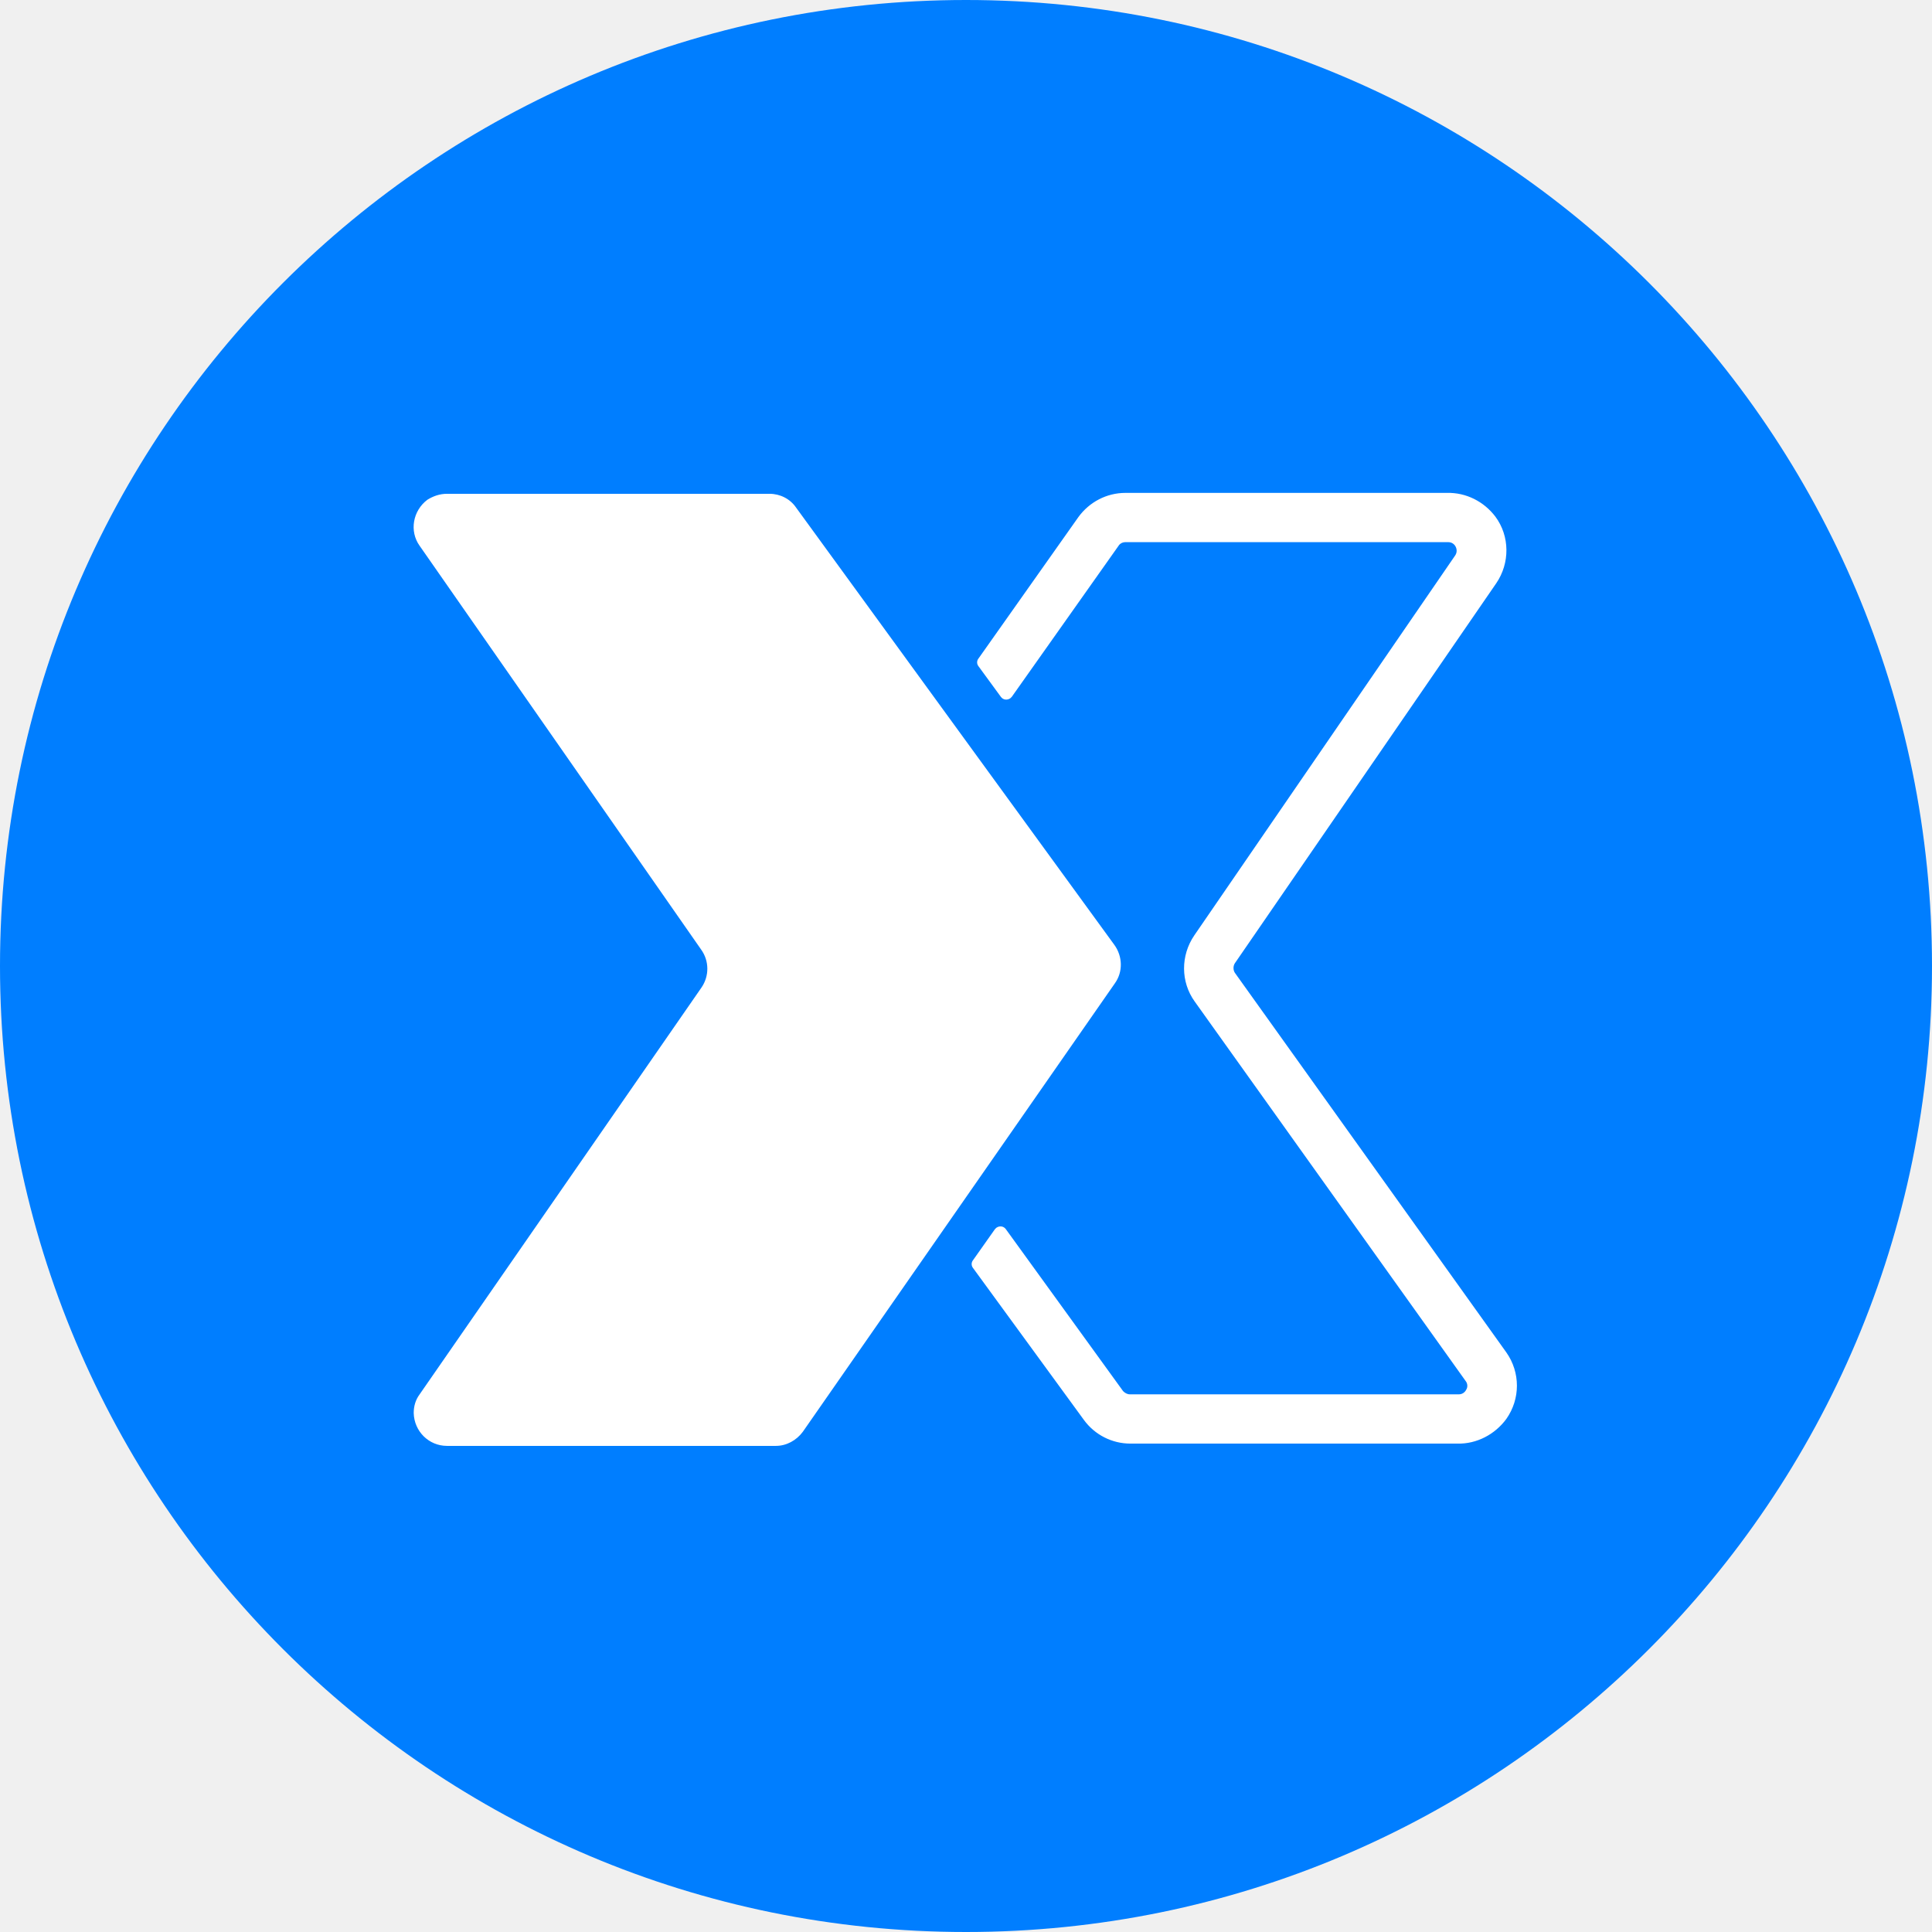
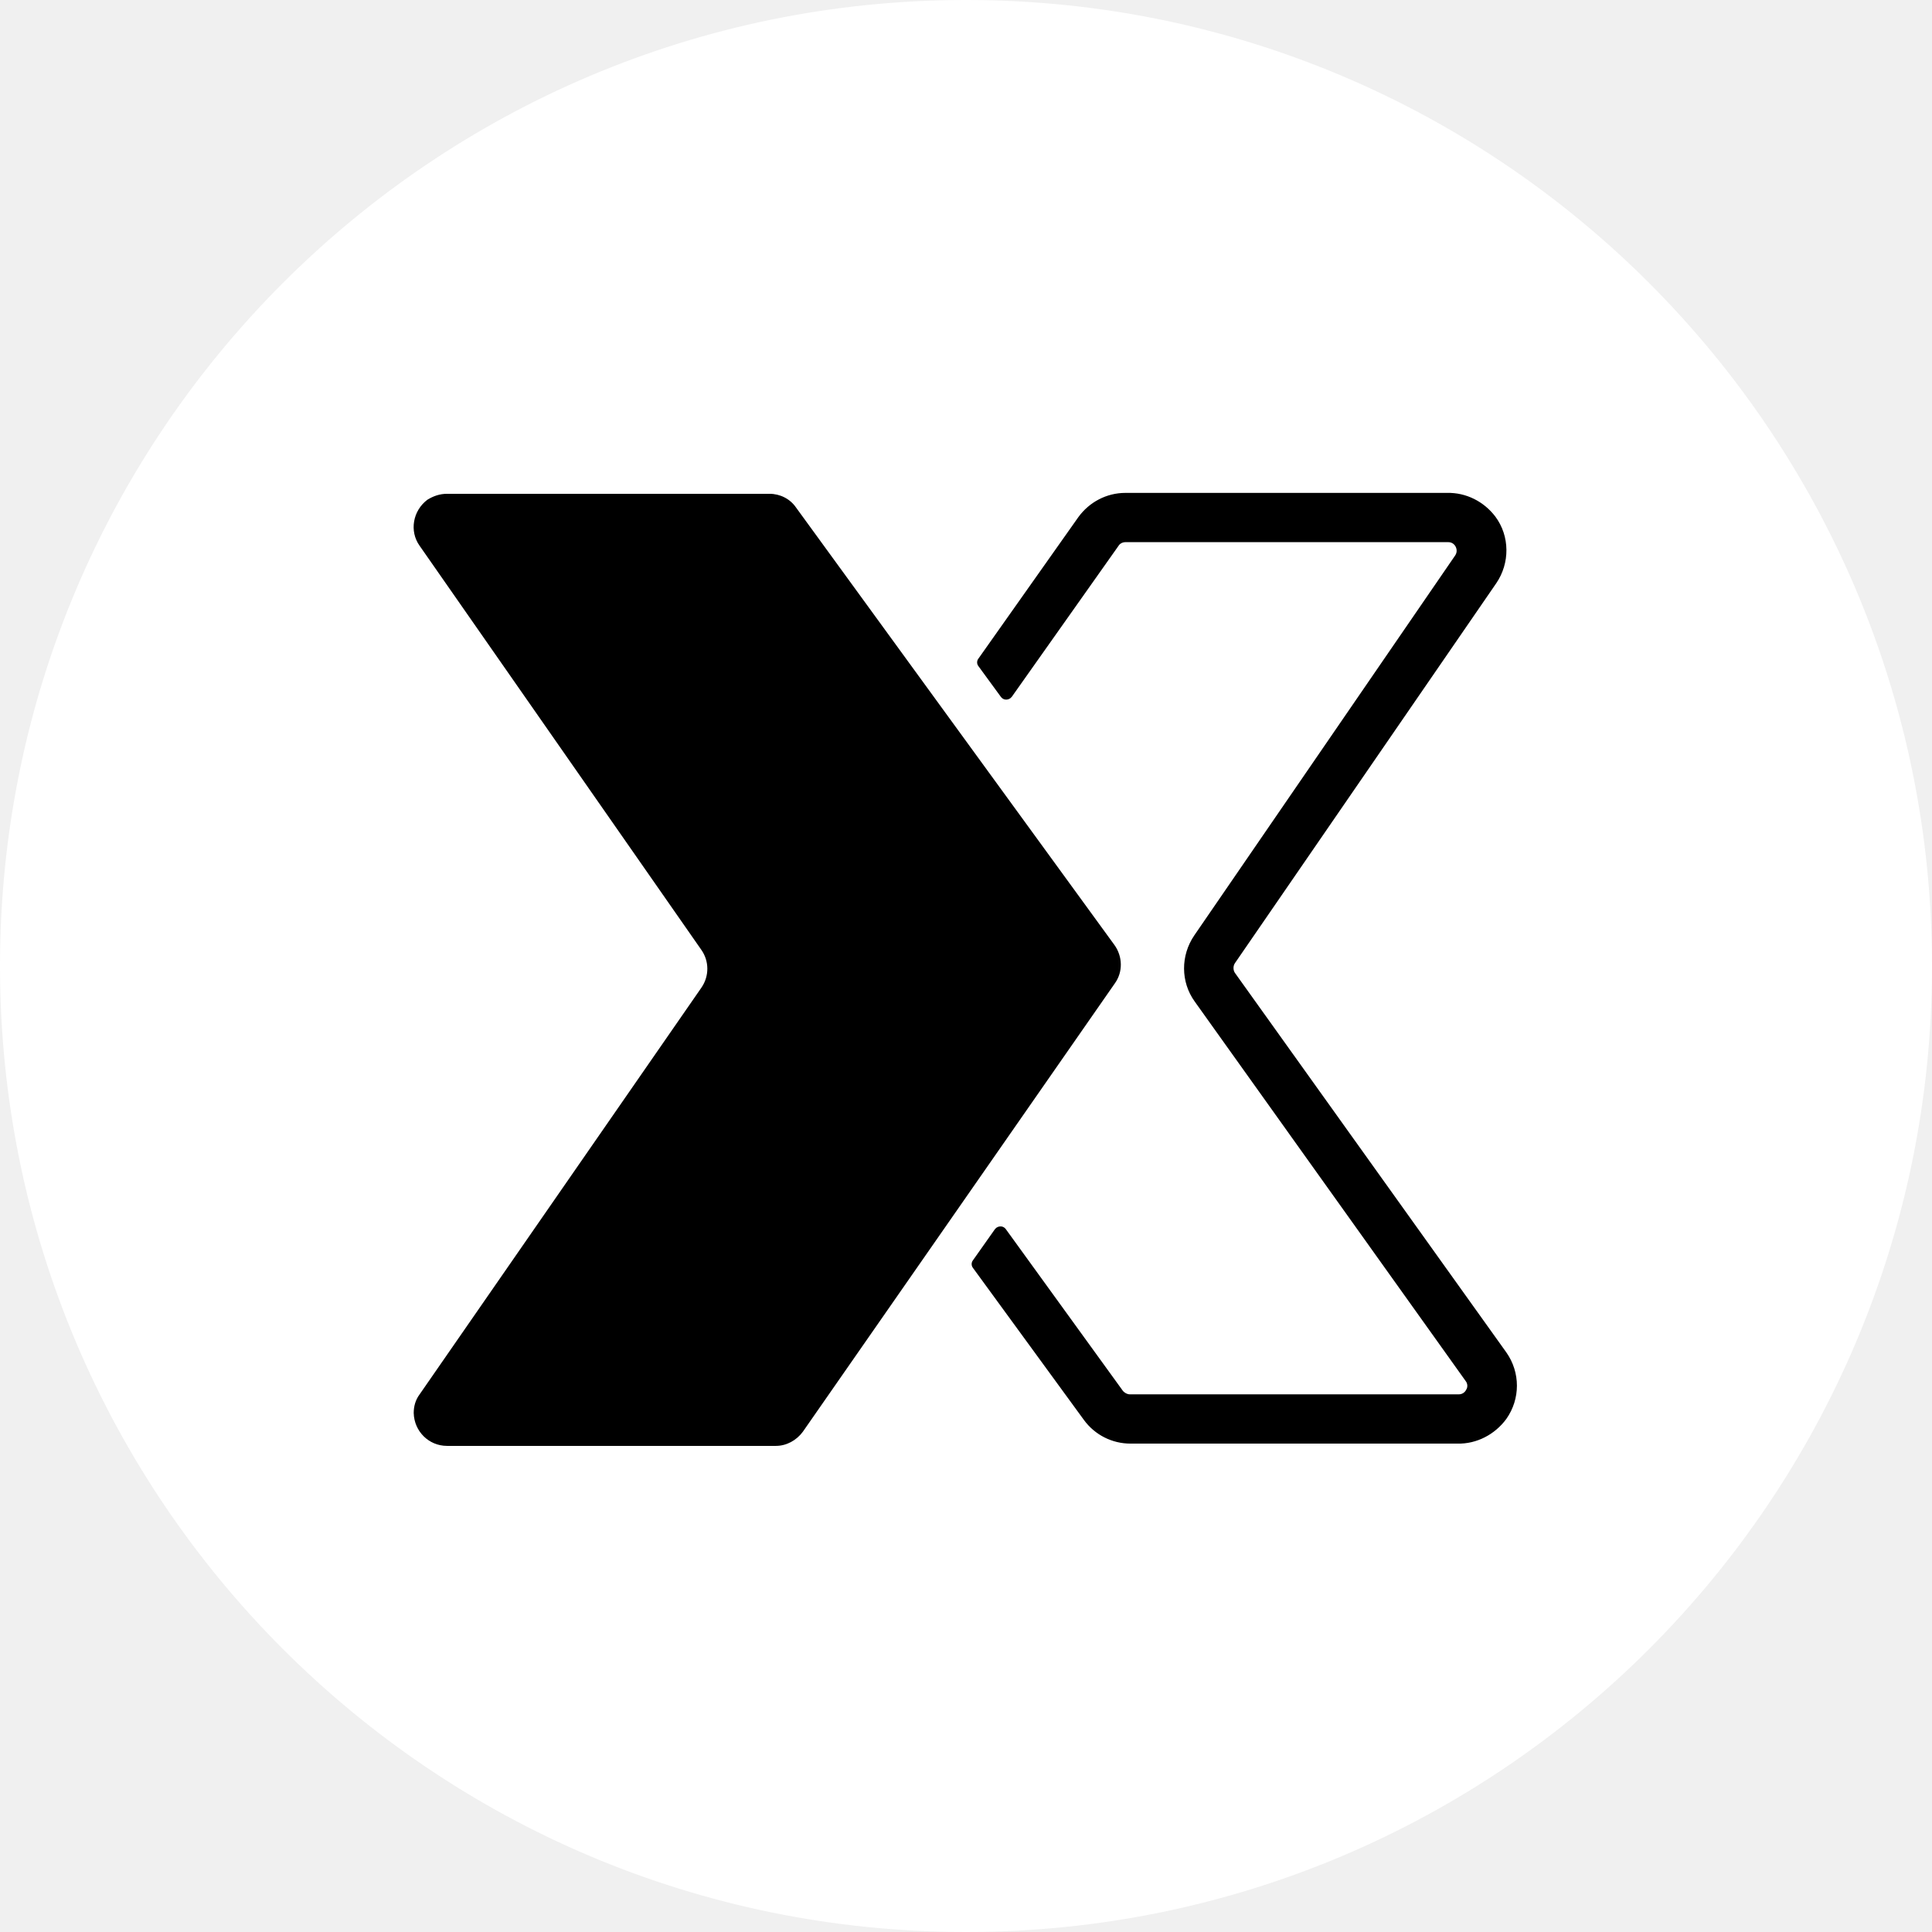
<svg xmlns="http://www.w3.org/2000/svg" width="256" height="256" viewBox="0 0 256 256" fill="none">
-   <path d="M128 256C198.692 256 256 198.692 256 128C256 57.308 198.692 0 128 0C57.308 0 0 57.308 0 128C0 198.692 57.308 256 128 256Z" fill="#007EFF" />
-   <path fill-rule="evenodd" clip-rule="evenodd" d="M163.627 128.903L199.594 179.196C201.468 181.855 201.468 185.361 199.594 188.021C198.083 190.076 195.665 191.346 193.126 191.285H149.784C147.366 191.285 145.069 190.137 143.618 188.142L128.929 168.013C128.688 167.711 128.688 167.287 128.929 166.985L131.831 162.875L132.012 162.693C132.435 162.391 132.979 162.451 133.282 162.875L148.817 184.334C149.059 184.576 149.361 184.757 149.724 184.757H193.307C193.73 184.757 194.093 184.515 194.274 184.153C194.516 183.79 194.456 183.306 194.214 183.004L158.307 132.711C156.433 130.112 156.433 126.606 158.247 123.946L192.823 73.592C193.065 73.23 193.065 72.806 192.884 72.444C192.703 72.081 192.34 71.839 191.917 71.839H149.119C148.757 71.839 148.394 72.02 148.212 72.323L134.068 92.331L133.886 92.513C133.463 92.815 132.919 92.754 132.617 92.331L129.655 88.281C129.413 87.979 129.413 87.556 129.655 87.254L142.893 68.514C144.344 66.52 146.641 65.311 149.119 65.311H191.735C194.274 65.25 196.632 66.459 198.143 68.454C200.077 71.053 200.077 74.62 198.264 77.28L163.627 127.633C163.385 127.996 163.385 128.54 163.627 128.903ZM101.969 65.431H59.232C58.265 65.431 57.419 65.733 56.633 66.217C54.699 67.668 54.215 70.388 55.605 72.322L92.902 125.819C93.99 127.33 93.99 129.325 92.963 130.836L55.605 184.756C55.061 185.482 54.819 186.328 54.819 187.235C54.88 189.653 56.814 191.587 59.232 191.587H102.816C104.206 191.587 105.536 190.862 106.382 189.713L147.729 130.292C148.817 128.781 148.756 126.726 147.668 125.214L105.475 67.244C104.69 66.096 103.36 65.431 101.969 65.431Z" fill="white" />
+   <path d="M128 256C198.692 256 256 198.692 256 128C256 57.308 198.692 0 128 0C57.308 0 0 57.308 0 128C0 198.692 57.308 256 128 256Z" fill="white" />
+   <path fill-rule="evenodd" clip-rule="evenodd" d="M163.627 128.903L199.594 179.196C201.468 181.855 201.468 185.361 199.594 188.021C198.083 190.076 195.665 191.346 193.126 191.285H149.784C147.366 191.285 145.069 190.137 143.618 188.142L128.929 168.013C128.688 167.711 128.688 167.287 128.929 166.985L131.831 162.875L132.012 162.693C132.435 162.391 132.979 162.451 133.282 162.875L148.817 184.334C149.059 184.576 149.361 184.757 149.724 184.757H193.307C193.73 184.757 194.093 184.515 194.274 184.153C194.516 183.79 194.456 183.306 194.214 183.004L158.307 132.711C156.433 130.112 156.433 126.606 158.247 123.946L192.823 73.592C193.065 73.23 193.065 72.806 192.884 72.444C192.703 72.081 192.34 71.839 191.917 71.839H149.119C148.757 71.839 148.394 72.02 148.212 72.323L134.068 92.331L133.886 92.513C133.463 92.815 132.919 92.754 132.617 92.331L129.655 88.281C129.413 87.979 129.413 87.556 129.655 87.254L142.893 68.514C144.344 66.52 146.641 65.311 149.119 65.311H191.735C194.274 65.25 196.632 66.459 198.143 68.454C200.077 71.053 200.077 74.62 198.264 77.28L163.627 127.633C163.385 127.996 163.385 128.54 163.627 128.903ZM101.969 65.431H59.232C58.265 65.431 57.419 65.733 56.633 66.217C54.699 67.668 54.215 70.388 55.605 72.322L92.902 125.819C93.99 127.33 93.99 129.325 92.963 130.836L55.605 184.756C55.061 185.482 54.819 186.328 54.819 187.235C54.88 189.653 56.814 191.587 59.232 191.587H102.816C104.206 191.587 105.536 190.862 106.382 189.713L147.729 130.292C148.817 128.781 148.756 126.726 147.668 125.214L105.475 67.244C104.69 66.096 103.36 65.431 101.969 65.431Z" fill="black" />
</svg>
